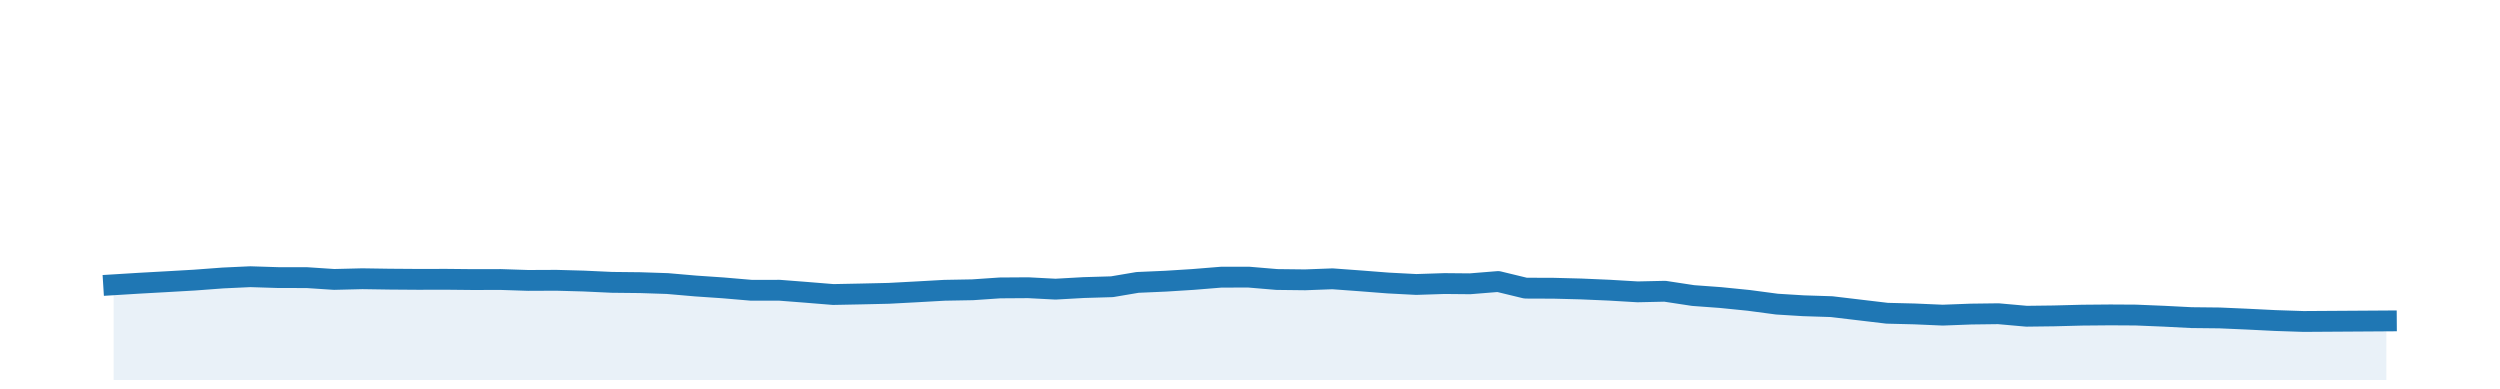
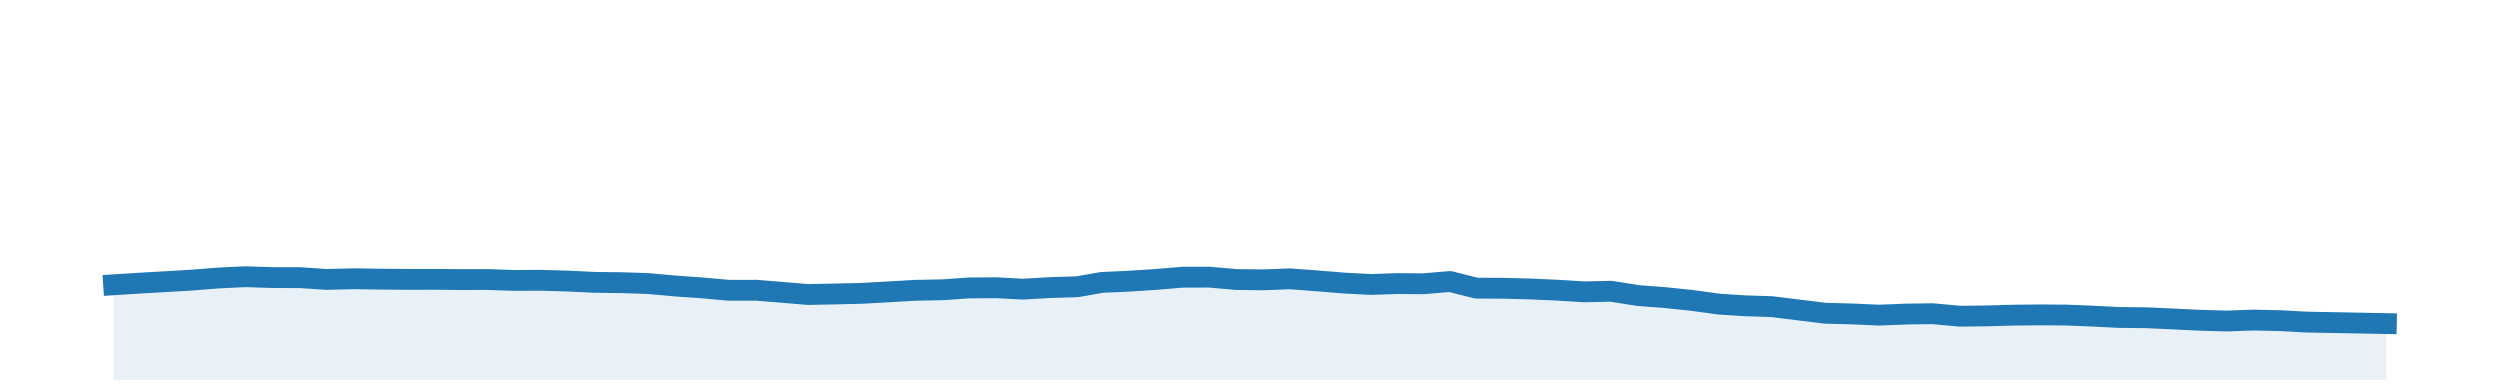
<svg xmlns="http://www.w3.org/2000/svg" height="28pt" version="1.1" viewBox="0 0 180 28" width="180pt">
  <defs>
    <style type="text/css">
*{stroke-linecap:butt;stroke-linejoin:round;}
  </style>
  </defs>
  <g id="figure_1">
    <g id="patch_1">
      <path d="M 0 28.8  L 180 28.8  L 180 0  L 0 0  z " style="fill:none;" />
    </g>
    <g id="axes_1">
      <g id="patch_2">
        <path d="M 0 27.36  L 180 27.36  L 180 1.44  L 0 1.44  z " style="fill:none;" />
      </g>
      <g id="PolyCollection_1">
-         <path clip-path="url(#p77d51eb631)" d="M 8.182 27.36  L 8.182 20.505  L 10.018 20.392  L 12.051 20.279  L 14.019 20.166  L 16.052 20.014  L 18.02 19.923  L 20.053 19.987  L 22.086 19.989  L 24.054 20.119  L 26.087 20.069  L 28.054 20.099  L 30.087 20.114  L 32.121 20.11  L 34.023 20.129  L 36.056 20.125  L 38.023 20.19  L 40.056 20.181  L 42.024 20.235  L 44.057 20.329  L 46.09 20.351  L 48.058 20.416  L 50.091 20.592  L 52.059 20.726  L 54.092 20.899  L 56.125 20.898  L 57.961 21.04  L 59.995 21.205  L 61.962 21.166  L 63.995 21.12  L 65.963 21.015  L 67.996 20.901  L 70.029 20.864  L 71.997 20.73  L 74.03 20.716  L 75.997 20.819  L 78.031 20.705  L 80.064 20.645  L 81.9 20.334  L 83.933 20.245  L 85.901 20.121  L 87.934 19.956  L 89.902 19.953  L 91.935 20.124  L 93.968 20.148  L 95.936 20.074  L 97.969 20.223  L 99.936 20.376  L 101.969 20.482  L 104.003 20.416  L 105.839 20.433  L 107.872 20.269  L 109.84 20.746  L 111.873 20.754  L 113.84 20.805  L 115.874 20.893  L 117.907 21.013  L 119.874 20.97  L 121.907 21.279  L 123.875 21.423  L 125.908 21.627  L 127.941 21.897  L 129.843 22.014  L 131.876 22.079  L 133.844 22.313  L 135.877 22.554  L 137.845 22.602  L 139.878 22.69  L 141.911 22.613  L 143.879 22.588  L 145.912 22.769  L 147.879 22.744  L 149.913 22.691  L 151.946 22.673  L 153.782 22.684  L 155.815 22.768  L 157.783 22.869  L 159.816 22.891  L 161.784 22.977  L 163.817 23.078  L 165.85 23.146  L 167.817 23.133  L 169.851 23.12  L 171.818 23.107  L 171.818 27.36  L 171.818 27.36  L 169.851 27.36  L 167.817 27.36  L 165.85 27.36  L 163.817 27.36  L 161.784 27.36  L 159.816 27.36  L 157.783 27.36  L 155.815 27.36  L 153.782 27.36  L 151.946 27.36  L 149.913 27.36  L 147.879 27.36  L 145.912 27.36  L 143.879 27.36  L 141.911 27.36  L 139.878 27.36  L 137.845 27.36  L 135.877 27.36  L 133.844 27.36  L 131.876 27.36  L 129.843 27.36  L 127.941 27.36  L 125.908 27.36  L 123.875 27.36  L 121.907 27.36  L 119.874 27.36  L 117.907 27.36  L 115.874 27.36  L 113.84 27.36  L 111.873 27.36  L 109.84 27.36  L 107.872 27.36  L 105.839 27.36  L 104.003 27.36  L 101.969 27.36  L 99.936 27.36  L 97.969 27.36  L 95.936 27.36  L 93.968 27.36  L 91.935 27.36  L 89.902 27.36  L 87.934 27.36  L 85.901 27.36  L 83.933 27.36  L 81.9 27.36  L 80.064 27.36  L 78.031 27.36  L 75.997 27.36  L 74.03 27.36  L 71.997 27.36  L 70.029 27.36  L 67.996 27.36  L 65.963 27.36  L 63.995 27.36  L 61.962 27.36  L 59.995 27.36  L 57.961 27.36  L 56.125 27.36  L 54.092 27.36  L 52.059 27.36  L 50.091 27.36  L 48.058 27.36  L 46.09 27.36  L 44.057 27.36  L 42.024 27.36  L 40.056 27.36  L 38.023 27.36  L 36.056 27.36  L 34.023 27.36  L 32.121 27.36  L 30.087 27.36  L 28.054 27.36  L 26.087 27.36  L 24.054 27.36  L 22.086 27.36  L 20.053 27.36  L 18.02 27.36  L 16.052 27.36  L 14.019 27.36  L 12.051 27.36  L 10.018 27.36  L 8.182 27.36  z " style="fill:#1f77b4;fill-opacity:0.1;" />
+         <path clip-path="url(#p917d59ab4f)" d="M 8.182 27.36  L 8.182 20.506  L 9.954 20.393  L 11.917 20.28  L 13.816 20.167  L 15.778 20.013  L 17.677 19.923  L 19.64 19.987  L 21.602 19.99  L 23.501 20.119  L 25.463 20.069  L 27.362 20.099  L 29.325 20.115  L 31.287 20.111  L 33.123 20.13  L 35.085 20.125  L 36.984 20.19  L 38.947 20.181  L 40.846 20.236  L 42.808 20.33  L 44.771 20.352  L 46.67 20.416  L 48.632 20.593  L 50.531 20.726  L 52.493 20.9  L 54.456 20.898  L 56.228 21.04  L 58.191 21.206  L 60.09 21.167  L 62.052 21.121  L 63.951 21.016  L 65.913 20.901  L 67.876 20.864  L 69.775 20.73  L 71.737 20.717  L 73.636 20.819  L 75.599 20.706  L 77.561 20.646  L 79.334 20.334  L 81.296 20.245  L 83.195 20.122  L 85.157 19.957  L 87.056 19.954  L 89.019 20.125  L 90.981 20.149  L 92.88 20.074  L 94.843 20.223  L 96.742 20.377  L 98.704 20.482  L 100.666 20.416  L 102.439 20.433  L 104.401 20.269  L 106.3 20.746  L 108.263 20.755  L 110.162 20.805  L 112.124 20.893  L 114.087 21.013  L 115.986 20.97  L 117.948 21.279  L 119.847 21.423  L 121.809 21.627  L 123.772 21.897  L 125.608 22.014  L 127.57 22.079  L 129.469 22.313  L 131.431 22.554  L 133.33 22.602  L 135.293 22.69  L 137.255 22.612  L 139.154 22.587  L 141.117 22.767  L 143.016 22.743  L 144.978 22.69  L 146.94 22.671  L 148.713 22.683  L 150.675 22.761  L 152.574 22.857  L 154.537 22.878  L 156.436 22.964  L 158.398 23.059  L 160.36 23.112  L 162.26 23.044  L 164.222 23.089  L 166.121 23.192  L 168.083 23.228  L 170.046 23.264  L 171.818 23.299  L 171.818 27.36  L 171.818 27.36  L 170.046 27.36  L 168.083 27.36  L 166.121 27.36  L 164.222 27.36  L 162.26 27.36  L 160.36 27.36  L 158.398 27.36  L 156.436 27.36  L 154.537 27.36  L 152.574 27.36  L 150.675 27.36  L 148.713 27.36  L 146.94 27.36  L 144.978 27.36  L 143.016 27.36  L 141.117 27.36  L 139.154 27.36  L 137.255 27.36  L 135.293 27.36  L 133.33 27.36  L 131.431 27.36  L 129.469 27.36  L 127.57 27.36  L 125.608 27.36  L 123.772 27.36  L 121.809 27.36  L 119.847 27.36  L 117.948 27.36  L 115.986 27.36  L 114.087 27.36  L 112.124 27.36  L 110.162 27.36  L 108.263 27.36  L 106.3 27.36  L 104.401 27.36  L 102.439 27.36  L 100.666 27.36  L 98.704 27.36  L 96.742 27.36  L 94.843 27.36  L 92.88 27.36  L 90.981 27.36  L 89.019 27.36  L 87.056 27.36  L 85.157 27.36  L 83.195 27.36  L 81.296 27.36  L 79.334 27.36  L 77.561 27.36  L 75.599 27.36  L 73.636 27.36  L 71.737 27.36  L 69.775 27.36  L 67.876 27.36  L 65.913 27.36  L 63.951 27.36  L 62.052 27.36  L 60.09 27.36  L 58.191 27.36  L 56.228 27.36  L 54.456 27.36  L 52.493 27.36  L 50.531 27.36  L 48.632 27.36  L 46.67 27.36  L 44.771 27.36  L 42.808 27.36  L 40.846 27.36  L 38.947 27.36  L 36.984 27.36  L 35.085 27.36  L 33.123 27.36  L 31.287 27.36  L 29.325 27.36  L 27.362 27.36  L 25.463 27.36  L 23.501 27.36  L 21.602 27.36  L 19.64 27.36  L 17.677 27.36  L 15.778 27.36  L 13.816 27.36  L 11.917 27.36  L 9.954 27.36  L 8.182 27.36  z " style="fill:#1f77b4;fill-opacity:0.1;" />
      </g>
      <g id="matplotlib.axis_1" />
      <g id="matplotlib.axis_2" />
      <g id="line2d_1">
-         <path clip-path="url(#p77d51eb631)" d="M 8.182 20.505  L 10.018 20.392  L 12.051 20.279  L 14.019 20.166  L 16.052 20.014  L 18.02 19.923  L 20.053 19.987  L 22.086 19.989  L 24.054 20.119  L 26.087 20.069  L 28.054 20.099  L 30.087 20.114  L 32.121 20.11  L 34.023 20.129  L 36.056 20.125  L 38.023 20.19  L 40.056 20.181  L 42.024 20.235  L 44.057 20.329  L 46.09 20.351  L 48.058 20.416  L 50.091 20.592  L 52.059 20.726  L 54.092 20.899  L 56.125 20.898  L 57.961 21.04  L 59.995 21.205  L 61.962 21.166  L 63.995 21.12  L 65.963 21.015  L 67.996 20.901  L 70.029 20.864  L 71.997 20.73  L 74.03 20.716  L 75.997 20.819  L 78.031 20.705  L 80.064 20.645  L 81.9 20.334  L 83.933 20.245  L 85.901 20.121  L 87.934 19.956  L 89.902 19.953  L 91.935 20.124  L 93.968 20.148  L 95.936 20.074  L 97.969 20.223  L 99.936 20.376  L 101.969 20.482  L 104.003 20.416  L 105.839 20.433  L 107.872 20.269  L 109.84 20.746  L 111.873 20.754  L 113.84 20.805  L 115.874 20.893  L 117.907 21.013  L 119.874 20.97  L 121.907 21.279  L 123.875 21.423  L 125.908 21.627  L 127.941 21.897  L 129.843 22.014  L 131.876 22.079  L 133.844 22.313  L 135.877 22.554  L 137.845 22.602  L 139.878 22.69  L 141.911 22.613  L 143.879 22.588  L 145.912 22.769  L 147.879 22.744  L 149.913 22.691  L 151.946 22.673  L 153.782 22.684  L 155.815 22.768  L 157.783 22.869  L 159.816 22.891  L 161.784 22.977  L 163.817 23.078  L 165.85 23.146  L 167.817 23.133  L 169.851 23.12  L 171.818 23.107  " style="fill:none;stroke:#1f77b4;stroke-linecap:square;stroke-width:1.5;" />
+         <path clip-path="url(#p917d59ab4f)" d="M 8.182 20.506  L 9.954 20.393  L 11.917 20.28  L 13.816 20.167  L 15.778 20.013  L 17.677 19.923  L 19.64 19.987  L 21.602 19.99  L 23.501 20.119  L 25.463 20.069  L 27.362 20.099  L 29.325 20.115  L 31.287 20.111  L 33.123 20.13  L 35.085 20.125  L 36.984 20.19  L 38.947 20.181  L 40.846 20.236  L 42.808 20.33  L 44.771 20.352  L 46.67 20.416  L 48.632 20.593  L 50.531 20.726  L 52.493 20.9  L 54.456 20.898  L 56.228 21.04  L 58.191 21.206  L 60.09 21.167  L 62.052 21.121  L 63.951 21.016  L 65.913 20.901  L 67.876 20.864  L 69.775 20.73  L 71.737 20.717  L 73.636 20.819  L 75.599 20.706  L 77.561 20.646  L 79.334 20.334  L 81.296 20.245  L 83.195 20.122  L 85.157 19.957  L 87.056 19.954  L 89.019 20.125  L 90.981 20.149  L 92.88 20.074  L 94.843 20.223  L 96.742 20.377  L 98.704 20.482  L 100.666 20.416  L 102.439 20.433  L 104.401 20.269  L 106.3 20.746  L 108.263 20.755  L 110.162 20.805  L 112.124 20.893  L 114.087 21.013  L 115.986 20.97  L 117.948 21.279  L 119.847 21.423  L 121.809 21.627  L 123.772 21.897  L 125.608 22.014  L 127.57 22.079  L 129.469 22.313  L 131.431 22.554  L 133.33 22.602  L 135.293 22.69  L 137.255 22.612  L 139.154 22.587  L 141.117 22.767  L 143.016 22.743  L 144.978 22.69  L 146.94 22.671  L 148.713 22.683  L 150.675 22.761  L 152.574 22.857  L 154.537 22.878  L 156.436 22.964  L 158.398 23.059  L 160.36 23.112  L 162.26 23.044  L 164.222 23.089  L 166.121 23.192  L 168.083 23.228  L 170.046 23.264  L 171.818 23.299  " style="fill:none;stroke:#1f77b4;stroke-linecap:square;stroke-width:1.5;" />
      </g>
    </g>
  </g>
  <defs>
-     <clipPath id="p77d51eb631">
+     <clipPath id="p917d59ab4f">
      <rect height="25.92" width="180" x="0" y="1.44" />
    </clipPath>
  </defs>
</svg>
